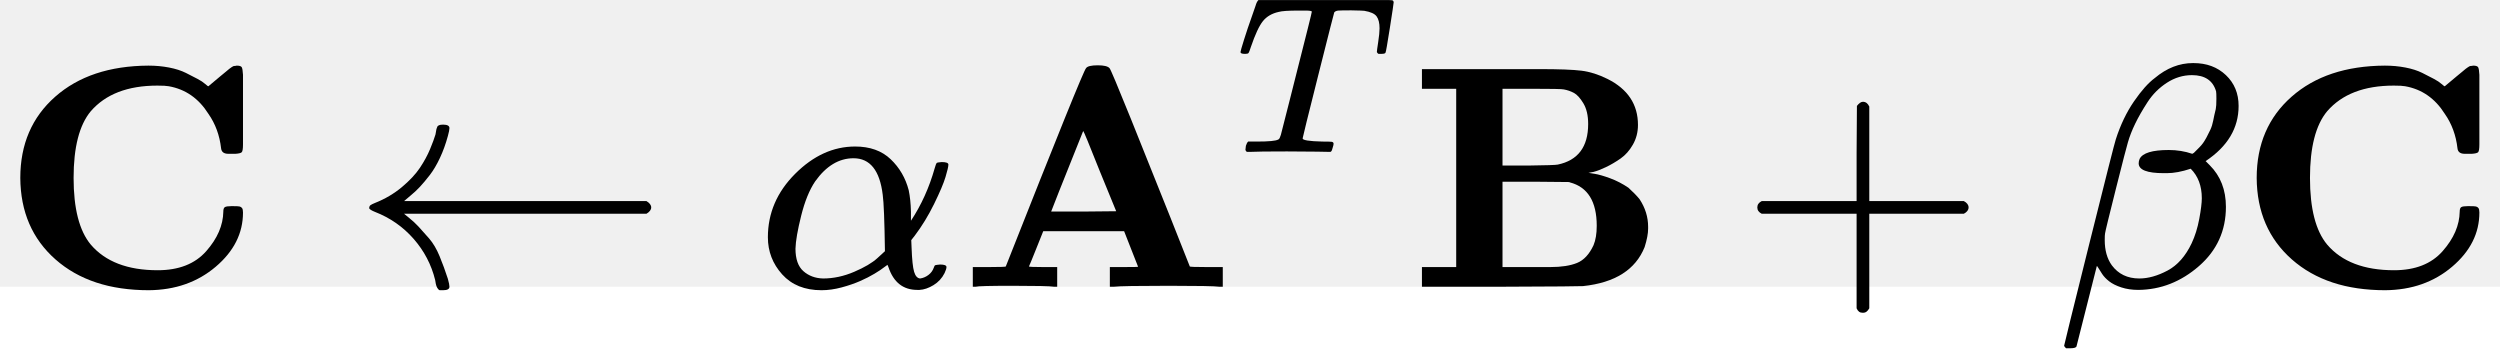
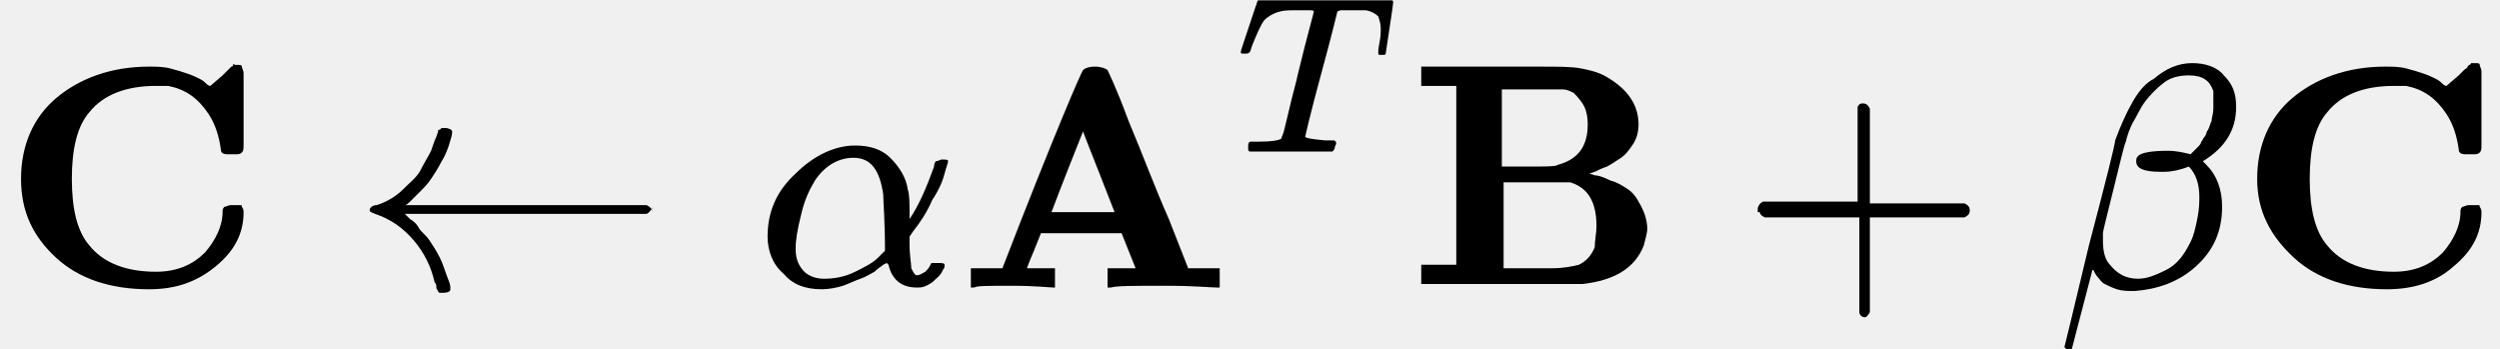
- <svg xmlns="http://www.w3.org/2000/svg" xmlns:xlink="http://www.w3.org/1999/xlink" width="142.640px" height="19.872px" viewBox="0 -903.8 7880.8 1097.8">
-   <rect width="100%" height="100%" fill="white" />
-   <defs>
-     <path id="MJX-30-TEX-B-43" d="M64 343Q64 502 174 599T468 697Q502 697 533 691T586 674T623 655T647 639T657 632L694 663Q703 670 711 677T723 687T730 692T735 695T740 696T746 697Q759 697 762 692T766 668V627V489V449Q766 428 762 424T742 419H732H720Q699 419 697 436Q690 498 657 545Q611 618 532 632Q522 634 496 634Q356 634 286 553Q232 488 232 343T286 133Q355 52 497 52Q597 52 650 112T704 237Q704 248 709 251T729 254H735Q750 254 755 253T763 248T766 234Q766 136 680 63T469 -11Q285 -11 175 86T64 343Z" />
-     <path id="MJX-30-TEX-N-2190" d="M944 261T944 250T929 230H165Q167 228 182 216T211 189T244 152T277 96T303 25Q308 7 308 0Q308 -11 288 -11Q281 -11 278 -11T272 -7T267 2T263 21Q245 94 195 151T73 236Q58 242 55 247Q55 254 59 257T73 264Q121 283 158 314T215 375T247 434T264 480L267 497Q269 503 270 505T275 509T288 511Q308 511 308 500Q308 493 303 475Q293 438 278 406T246 352T215 315T185 287T165 270H929Q944 261 944 250Z" />
-     <path id="MJX-30-TEX-I-3B1" d="M34 156Q34 270 120 356T309 442Q379 442 421 402T478 304Q484 275 485 237V208Q534 282 560 374Q564 388 566 390T582 393Q603 393 603 385Q603 376 594 346T558 261T497 161L486 147L487 123Q489 67 495 47T514 26Q528 28 540 37T557 60Q559 67 562 68T577 70Q597 70 597 62Q597 56 591 43Q579 19 556 5T512 -10H505Q438 -10 414 62L411 69L400 61Q390 53 370 41T325 18T267 -2T203 -11Q124 -11 79 39T34 156ZM208 26Q257 26 306 47T379 90L403 112Q401 255 396 290Q382 405 304 405Q235 405 183 332Q156 292 139 224T121 120Q121 71 146 49T208 26Z" />
-     <path id="MJX-30-TEX-B-41" d="M296 0Q278 3 164 3Q58 3 49 0H40V62H92Q144 62 144 64Q388 682 397 689Q403 698 434 698Q463 698 471 689Q475 686 538 530T663 218L724 64Q724 62 776 62H828V0H817Q796 3 658 3Q509 3 485 0H472V62H517Q561 62 561 63L517 175H262L240 120Q218 65 217 64Q217 62 261 62H306V0H296ZM390 237L492 238L440 365Q390 491 388 491Q287 239 287 237H390Z" />
-     <path id="MJX-30-TEX-I-54" d="M40 437Q21 437 21 445Q21 450 37 501T71 602L88 651Q93 669 101 677H569H659Q691 677 697 676T704 667Q704 661 687 553T668 444Q668 437 649 437Q640 437 637 437T631 442L629 445Q629 451 635 490T641 551Q641 586 628 604T573 629Q568 630 515 631Q469 631 457 630T439 622Q438 621 368 343T298 60Q298 48 386 46Q418 46 427 45T436 36Q436 31 433 22Q429 4 424 1L422 0Q419 0 415 0Q410 0 363 1T228 2Q99 2 64 0H49Q43 6 43 9T45 27Q49 40 55 46H83H94Q174 46 189 55Q190 56 191 56Q196 59 201 76T241 233Q258 301 269 344Q339 619 339 625Q339 630 310 630H279Q212 630 191 624Q146 614 121 583T67 467Q60 445 57 441T43 437H40Z" />
-     <path id="MJX-30-TEX-B-42" d="M720 510Q720 476 704 448T665 404T619 377T580 362L564 359L583 356Q602 353 632 342T690 312Q712 292 725 276Q752 235 752 189V183Q752 160 741 125Q698 18 547 2Q543 1 288 0H39V62H147V624H39V686H264H409Q502 686 542 681T624 655Q720 607 720 510ZM563 513Q563 553 548 578T518 611T486 622Q479 624 385 624H293V382H375Q458 383 467 385Q563 405 563 513ZM590 192Q590 307 505 329Q504 330 503 330L398 331H293V62H391H400H444Q496 62 528 75T580 131Q590 155 590 192Z" />
-     <path id="MJX-30-TEX-N-2B" d="M56 237T56 250T70 270H369V420L370 570Q380 583 389 583Q402 583 409 568V270H707Q722 262 722 250T707 230H409V-68Q401 -82 391 -82H389H387Q375 -82 369 -68V230H70Q56 237 56 250Z" />
-     <path id="MJX-30-TEX-I-3B2" d="M29 -194Q23 -188 23 -186Q23 -183 102 134T186 465Q208 533 243 584T309 658Q365 705 429 705H431Q493 705 533 667T573 570Q573 465 469 396L482 383Q533 332 533 252Q533 139 448 65T257 -10Q227 -10 203 -2T165 17T143 40T131 59T126 65L62 -188Q60 -194 42 -194H29ZM353 431Q392 431 427 419L432 422Q436 426 439 429T449 439T461 453T472 471T484 495T493 524T501 560Q503 569 503 593Q503 611 502 616Q487 667 426 667Q384 667 347 643T286 582T247 514T224 455Q219 439 186 308T152 168Q151 163 151 147Q151 99 173 68Q204 26 260 26Q302 26 349 51T425 137Q441 171 449 214T457 279Q457 337 422 372Q380 358 347 358H337Q258 358 258 389Q258 396 261 403Q275 431 353 431Z" />
-   </defs>
-   <g stroke="currentColor" fill="currentColor" stroke-width="0" transform="matrix(1 0 0 -1 0 0)">
-     <g data-mml-node="math">
-       <g data-mml-node="TeXAtom">
-         <g data-mml-node="mi">
-           <use xlink:href="#MJX-30-TEX-B-43" />
+ <svg xmlns="http://www.w3.org/2000/svg" version="1.1" id="Layer_1" x="0px" y="0px" viewBox="0 0 142.6 19.9" style="enable-background:new 0 0 142.6 19.9;" xml:space="preserve">
+   <rect class="cls-1" x="598.37" y="85.5" width="29" height="29" />
+   <g transform="matrix(1 0 0 -1 0 0)">
+     <g>
+       <g>
+         <g>
+           <g>
+             <path id="MJX-30-TEX-B-43" d="M1.2-10.2c0,1.9,0.7,3.5,2,4.6s3.1,1.8,5.3,1.8c0.4,0,0.8,0,1.2-0.1s0.7-0.2,1-0.3       c0.3-0.1,0.5-0.2,0.7-0.3c0.2-0.1,0.3-0.2,0.4-0.3c0.1-0.1,0.2-0.1,0.2-0.1l0.7,0.6c0.1,0.1,0.2,0.2,0.3,0.3       C13-4,13-4,13.1-3.9c0,0,0.1,0.1,0.1,0.1c0,0,0.1,0,0.1,0.1s0.1,0,0.1,0c0,0,0.1,0,0.1,0c0.2,0,0.3,0,0.3-0.1       c0-0.1,0.1-0.2,0.1-0.4V-5v-2.5v-0.7c0-0.3,0-0.4-0.1-0.5s-0.2-0.1-0.4-0.1h-0.2H13c-0.3,0-0.4,0.1-0.4,0.3       c-0.1,0.7-0.3,1.4-0.7,2c-0.6,0.9-1.3,1.4-2.3,1.6c-0.1,0-0.3,0-0.7,0c-1.7,0-3-0.5-3.8-1.5c-0.7-0.8-1-2.1-1-3.8s0.3-3,1-3.8       c0.8-1,2.1-1.5,3.8-1.5c1.2,0,2.1,0.4,2.8,1.1c0.6,0.7,1,1.5,1,2.3c0,0.1,0,0.2,0.1,0.3c0.1,0,0.2,0.1,0.4,0.1h0.1       c0.2,0,0.3,0,0.4,0c0.1,0,0.1,0,0.1-0.1c0,0,0.1-0.1,0.1-0.3c0-1.2-0.5-2.2-1.6-3.1s-2.3-1.3-3.8-1.3c-2.2,0-4,0.6-5.3,1.8       S1.2-12.1,1.2-10.2z" />
+           </g>
        </g>
      </g>
-       <g data-mml-node="mo" transform="translate(1108.8, 0)">
-         <use xlink:href="#MJX-30-TEX-N-2190" />
+       <g transform="translate(1108.8, 0)">
+         <g>
+           <path id="MJX-30-TEX-N-2190" d="M-1071.6-11.6c0,0,0-0.1,0-0.2c0-0.1-0.1-0.3-0.3-0.4h-13.8c0,0,0.1-0.1,0.3-0.3      c0.2-0.1,0.4-0.3,0.5-0.5s0.4-0.4,0.6-0.7c0.2-0.3,0.4-0.6,0.6-1s0.3-0.8,0.5-1.3c0.1-0.2,0.1-0.4,0.1-0.5      c0-0.1-0.1-0.2-0.4-0.2c-0.1,0-0.1,0-0.2,0c0,0-0.1,0-0.1,0.1c0,0-0.1,0.1-0.1,0.2c0,0.1,0,0.2-0.1,0.3      c-0.2,0.9-0.6,1.7-1.2,2.4c-0.6,0.7-1.3,1.2-2.2,1.5c-0.2,0.1-0.3,0.1-0.3,0.2c0,0.1,0,0.1,0.1,0.2c0,0,0.1,0.1,0.3,0.1      c0.6,0.2,1.1,0.5,1.5,0.9c0.4,0.4,0.8,0.7,1,1.1s0.4,0.7,0.6,1.1c0.1,0.3,0.2,0.6,0.3,0.8l0.1,0.3c0,0.1,0,0.1,0.1,0.1      c0,0,0,0,0.1,0.1c0,0,0.1,0,0.2,0c0.2,0,0.4-0.1,0.4-0.2c0-0.1,0-0.2-0.1-0.5c-0.1-0.4-0.3-0.9-0.5-1.2c-0.2-0.4-0.4-0.7-0.6-1      c-0.2-0.3-0.4-0.5-0.6-0.7s-0.3-0.3-0.5-0.5c-0.2-0.2-0.3-0.3-0.4-0.3h13.8c0.2-0.1,0.3-0.2,0.3-0.4V-11.6z" />
+         </g>
      </g>
-       <g data-mml-node="mi" transform="translate(2386.6, 0)">
-         <use xlink:href="#MJX-30-TEX-I-3B1" />
+       <g transform="translate(2386.6, 0)">
+         <g>
+           <path id="MJX-30-TEX-I-3B1" d="M-2342.8-13.5c0,1.4,0.5,2.6,1.6,3.6c1,1,2.2,1.6,3.4,1.6c0.8,0,1.5-0.2,2-0.7      c0.5-0.5,0.9-1.1,1-1.8c0.1-0.3,0.1-0.8,0.1-1.2v-0.5c0.6,0.9,1,1.9,1.4,3c0,0.2,0.1,0.3,0.1,0.3c0,0,0.1,0,0.3,0.1      c0.3,0,0.4,0,0.4-0.1c0-0.1-0.1-0.3-0.2-0.7s-0.3-0.9-0.7-1.5c-0.3-0.7-0.7-1.3-1.1-1.8l-0.2-0.3l0-0.4c0-0.7,0.1-1.1,0.1-1.4      c0.1-0.2,0.2-0.4,0.3-0.4c0.2,0,0.3,0.1,0.5,0.2c0.1,0.1,0.2,0.2,0.3,0.4c0,0.1,0.1,0.1,0.1,0.1c0,0,0.1,0,0.3,0      c0.2,0,0.4,0,0.4-0.1c0-0.1,0-0.2-0.1-0.3c-0.1-0.3-0.4-0.5-0.6-0.7c-0.3-0.2-0.5-0.3-0.8-0.3h-0.1c-0.8,0-1.4,0.4-1.6,1.3      l-0.1,0.1l-0.2-0.1c-0.1-0.1-0.3-0.2-0.5-0.4c-0.2-0.1-0.5-0.3-0.8-0.4c-0.3-0.1-0.7-0.3-1-0.4s-0.8-0.2-1.2-0.2      c-1,0-1.7,0.3-2.2,0.9C-2342.5-15.1-2342.8-14.3-2342.8-13.5z M-2339.6-15.9c0.6,0,1.2,0.1,1.8,0.4c0.6,0.3,1,0.5,1.3,0.8      l0.4,0.4c0,1.7-0.1,2.8-0.1,3.2c-0.2,1.4-0.7,2.1-1.7,2.1c-0.8,0-1.6-0.4-2.2-1.3c-0.3-0.5-0.6-1.1-0.8-2      c-0.2-0.8-0.3-1.4-0.3-1.9c0-0.6,0.2-1,0.5-1.3C-2340.5-15.7-2340.1-15.9-2339.6-15.9z" />
+         </g>
      </g>
-       <g data-mml-node="msup" transform="translate(3026.6, 0)">
-         <g data-mml-node="TeXAtom">
-           <g data-mml-node="mi">
-             <use xlink:href="#MJX-30-TEX-B-41" />
+       <g transform="translate(3026.6, 0)">
+         <g>
+           <g>
+             <g>
+               <path id="MJX-30-TEX-B-41" d="M-2966.5-16.4c-0.2,0-1,0.1-2.4,0.1c-1.3,0-2,0-2.1-0.1h-0.2v1.1h0.9c0.6,0,0.9,0,0.9,0        c2.9,7.5,4.5,11.2,4.6,11.3c0.1,0.1,0.3,0.2,0.7,0.2c0.3,0,0.6-0.1,0.7-0.2c0,0,0.5-1,1.2-2.9c0.8-1.9,1.5-3.8,2.3-5.6        l1.1-2.8c0,0,0.3,0,0.9,0h0.9v-1.1h-0.2c-0.3,0-1.2,0.1-2.9,0.1c-1.8,0-2.8,0-3.1-0.1h-0.2v1.1h0.8c0.5,0,0.8,0,0.8,0l-0.8,2        h-4.6l-0.4-1c-0.3-0.7-0.4-1-0.4-1c0,0,0.3,0,0.8,0h0.8v-1.1H-2966.5z M-2964.8-12.1l1.8,0l-0.9,2.3c-0.6,1.5-0.9,2.3-0.9,2.3        c-1.2-3-1.8-4.6-1.8-4.6H-2964.8z" />
+             </g>
          </g>
        </g>
-         <g data-mml-node="mi" transform="translate(869, 425.1) scale(0.707)">
-           <use xlink:href="#MJX-30-TEX-I-54" />
+         <g transform="translate(869, 425.1) scale(0.707)">
+           <g>
+             <path id="MJX-30-TEX-I-54" d="M-5409.6-605.6c-0.2,0-0.3,0-0.3,0.1c0,0.1,0.1,0.4,0.3,1c0.2,0.6,0.4,1.2,0.6,1.8l0.3,0.9       c0.1,0.2,0.1,0.4,0.2,0.5h8.5h1.6c0.4,0,0.6,0,0.7,0c0.1,0,0.1-0.1,0.1-0.2c0-0.1-0.1-0.8-0.3-2.1c-0.2-1.3-0.3-2-0.3-2       c0-0.1-0.1-0.1-0.3-0.1c-0.1,0-0.2,0-0.2,0s-0.1,0-0.1,0.1l0,0.1c0,0.1,0,0.3,0.1,0.8s0.1,0.8,0.1,1.1c0,0.4-0.1,0.7-0.2,1       c-0.2,0.2-0.5,0.4-1,0.5c-0.1,0-0.4,0-1,0c-0.6,0-0.9,0-1,0c-0.1,0-0.3-0.1-0.3-0.1c0,0-0.4-1.7-1.3-5s-1.3-5.1-1.3-5.1       c0-0.1,0.5-0.2,1.6-0.3c0.4,0,0.6,0,0.7,0c0.1,0,0.2-0.1,0.2-0.2c0-0.1,0-0.1-0.1-0.3c0-0.2-0.1-0.3-0.2-0.4l0,0       c0,0-0.1,0-0.1,0c-0.1,0-0.4,0-0.9,0c-0.6,0-1.4,0-2.4,0c-1.6,0-2.5,0-3,0h-0.3c-0.1,0.1-0.1,0.1-0.1,0.2s0,0.1,0,0.3       c0,0.2,0.1,0.3,0.2,0.3h0.5h0.2c1,0,1.5,0.1,1.7,0.2c0,0,0,0,0,0c0.1,0,0.1,0.2,0.2,0.4c0.1,0.2,0.3,1.2,0.7,2.8       c0.2,0.8,0.4,1.5,0.5,2c0.8,3.3,1.3,5,1.3,5.1c0,0.1-0.2,0.1-0.5,0.1h-0.6c-0.8,0-1.3,0-1.6-0.1c-0.5-0.1-1-0.4-1.3-0.7       c-0.3-0.4-0.6-1.1-1-2.1c-0.1-0.3-0.1-0.4-0.2-0.5C-5409.3-605.6-5409.4-605.6-5409.6-605.6L-5409.6-605.6z" />
+           </g>
        </g>
      </g>
-       <g data-mml-node="TeXAtom" transform="translate(4443.4, 0)">
-         <g data-mml-node="mi">
-           <use xlink:href="#MJX-30-TEX-B-42" />
+       <g transform="translate(4443.4, 0)">
+         <g>
+           <g>
+             <path id="MJX-30-TEX-B-42" d="M-4349.9-7.1c0-0.4-0.1-0.8-0.3-1.1c-0.2-0.3-0.4-0.6-0.7-0.8c-0.3-0.2-0.6-0.4-0.8-0.5       c-0.3-0.1-0.5-0.2-0.7-0.3l-0.3-0.1l0.3-0.1c0.2,0,0.5-0.1,0.9-0.3c0.4-0.1,0.7-0.3,1-0.5c0.3-0.2,0.5-0.5,0.6-0.7       c0.3-0.5,0.5-1,0.5-1.6V-13c0-0.3-0.1-0.6-0.2-1c-0.5-1.3-1.7-2-3.5-2.2c0,0-1.6,0-4.7,0h-4.5v1.1h2v10.2h-2v1.1h4.1h2.6       c1.1,0,1.9,0,2.4-0.1c0.5-0.1,1-0.2,1.5-0.5C-4350.5-5.1-4349.9-6-4349.9-7.1z M-4352.8-7.1c0,0.5-0.1,0.9-0.3,1.2       c-0.2,0.3-0.4,0.5-0.5,0.6c-0.2,0.1-0.4,0.2-0.6,0.2c-0.1,0-0.7,0-1.8,0h-1.7v-4.4h1.5c1,0,1.6,0,1.7,0.1       C-4353.4-9.1-4352.8-8.4-4352.8-7.1z M-4352.3-12.9c0,1.4-0.5,2.2-1.5,2.5c0,0,0,0,0,0l-1.9,0h-1.9v-4.9h1.8h0.2h0.8       c0.6,0,1.1,0.1,1.5,0.2c0.4,0.2,0.7,0.5,0.9,1C-4352.4-13.7-4352.3-13.3-4352.3-12.9z" />
+           </g>
        </g>
      </g>
-       <g data-mml-node="mo" transform="translate(5483.6, 0)">
-         <use xlink:href="#MJX-30-TEX-N-2B" />
+       <g transform="translate(5483.6, 0)">
+         <g>
+           <path id="MJX-30-TEX-N-2B" d="M-5383.3-12.1c0,0,0,0.1,0,0.2s0.1,0.3,0.3,0.4h5.4v2.7l0,2.7c0.1,0.2,0.2,0.2,0.3,0.2      c0.2,0,0.3-0.1,0.4-0.3v-5.4h5.4c0.2-0.1,0.3-0.2,0.3-0.4s-0.1-0.3-0.3-0.4h-5.4v-5.4c-0.1-0.2-0.2-0.3-0.3-0.3h0h0      c-0.1,0-0.3,0.1-0.3,0.3v5.4h-5.4c-0.2,0.1-0.3,0.2-0.3,0.4V-12.1z" />
+         </g>
      </g>
-       <g data-mml-node="mi" transform="translate(6483.8, 0)">
-         <use xlink:href="#MJX-30-TEX-I-3B2" />
+       <g transform="translate(6483.8, 0)">
+         <g>
+           <path id="MJX-30-TEX-I-3B2" d="M-6365.9-19.9c-0.1,0.1-0.1,0.1-0.1,0.1c0,0,0.5,2,1.4,5.8c1,3.8,1.5,5.8,1.5,6      c0.3,0.8,0.6,1.5,1,2.2s0.8,1.1,1.2,1.3c0.7,0.6,1.4,0.9,2.2,0.9h0c0.7,0,1.4-0.2,1.8-0.7c0.5-0.5,0.7-1,0.7-1.8      c0-1.3-0.6-2.3-1.9-3.1l0.2-0.2c0.6-0.6,0.9-1.4,0.9-2.4c0-1.4-0.5-2.5-1.5-3.4c-1-0.9-2.2-1.3-3.5-1.4c-0.4,0-0.7,0-1,0.1      s-0.5,0.2-0.7,0.3c-0.2,0.1-0.3,0.3-0.4,0.4c-0.1,0.1-0.2,0.3-0.2,0.3c0,0.1-0.1,0.1-0.1,0.1l-1.2-4.6c0-0.1-0.1-0.1-0.4-0.1      H-6365.9z M-6360.1-8.6c0.5,0,0.9-0.1,1.3-0.2l0.1,0.1c0,0,0.1,0.1,0.1,0.1c0,0,0.1,0.1,0.2,0.2s0.2,0.2,0.2,0.3      c0.1,0.1,0.1,0.2,0.2,0.3c0.1,0.1,0.1,0.3,0.2,0.4c0.1,0.2,0.1,0.3,0.2,0.5c0,0.2,0.1,0.4,0.1,0.7c0,0.1,0,0.3,0,0.6      c0,0.2,0,0.4,0,0.4c-0.2,0.6-0.6,0.9-1.4,0.9c-0.5,0-1-0.1-1.4-0.4c-0.4-0.3-0.8-0.7-1.1-1.1s-0.5-0.9-0.7-1.2      c-0.2-0.4-0.3-0.7-0.4-1.1c-0.1-0.2-0.3-1.1-0.7-2.7c-0.4-1.6-0.6-2.4-0.6-2.5c0-0.1,0-0.2,0-0.4c0-0.6,0.1-1.1,0.4-1.4      c0.4-0.5,0.9-0.8,1.6-0.8c0.5,0,1,0.2,1.6,0.5c0.6,0.3,1,0.8,1.4,1.6c0.2,0.4,0.3,0.9,0.4,1.4s0.1,0.9,0.1,1.2      c0,0.7-0.2,1.3-0.6,1.7c-0.5-0.2-1-0.3-1.4-0.3h-0.2c-1,0-1.4,0.2-1.4,0.6c0,0.1,0,0.2,0.1,0.3C-6361.6-8.7-6361-8.6-6360.1-8.6      z" />
+         </g>
      </g>
-       <g data-mml-node="TeXAtom" transform="translate(7049.8, 0)">
-         <g data-mml-node="mi">
-           <use xlink:href="#MJX-30-TEX-B-43" />
+       <g transform="translate(7049.8, 0)">
+         <g>
+           <g>
+             <path id="MJX-30-TEX-B-43_1_" d="M-6921-10.2c0,1.9,0.7,3.5,2,4.6s3.1,1.8,5.3,1.8c0.4,0,0.8,0,1.2-0.1s0.7-0.2,1-0.3       c0.3-0.1,0.5-0.2,0.7-0.3c0.2-0.1,0.3-0.2,0.4-0.3c0.1-0.1,0.2-0.1,0.2-0.1l0.7,0.6c0.1,0.1,0.2,0.2,0.3,0.3       c0.1,0.1,0.2,0.1,0.2,0.2c0,0,0.1,0.1,0.1,0.1c0,0,0.1,0,0.1,0.1c0,0,0.1,0,0.1,0c0,0,0.1,0,0.1,0c0.2,0,0.3,0,0.3-0.1       c0-0.1,0.1-0.2,0.1-0.4V-5v-2.5v-0.7c0-0.3,0-0.4-0.1-0.5s-0.2-0.1-0.4-0.1h-0.2h-0.2c-0.3,0-0.4,0.1-0.4,0.3       c-0.1,0.7-0.3,1.4-0.7,2c-0.6,0.9-1.3,1.4-2.3,1.6c-0.1,0-0.3,0-0.7,0c-1.7,0-3-0.5-3.8-1.5c-0.7-0.8-1-2.1-1-3.8s0.3-3,1-3.8       c0.8-1,2.1-1.5,3.8-1.5c1.2,0,2.1,0.4,2.8,1.1c0.6,0.7,1,1.5,1,2.3c0,0.1,0,0.2,0.1,0.3c0.1,0,0.2,0.1,0.4,0.1h0.1       c0.2,0,0.3,0,0.4,0c0.1,0,0.1,0,0.1-0.1c0,0,0.1-0.1,0.1-0.3c0-1.2-0.5-2.2-1.6-3.1c-1-0.9-2.3-1.3-3.8-1.3       c-2.2,0-4,0.6-5.3,1.8S-6921-12.1-6921-10.2z" />
+           </g>
        </g>
      </g>
    </g>
  </g>
</svg>
